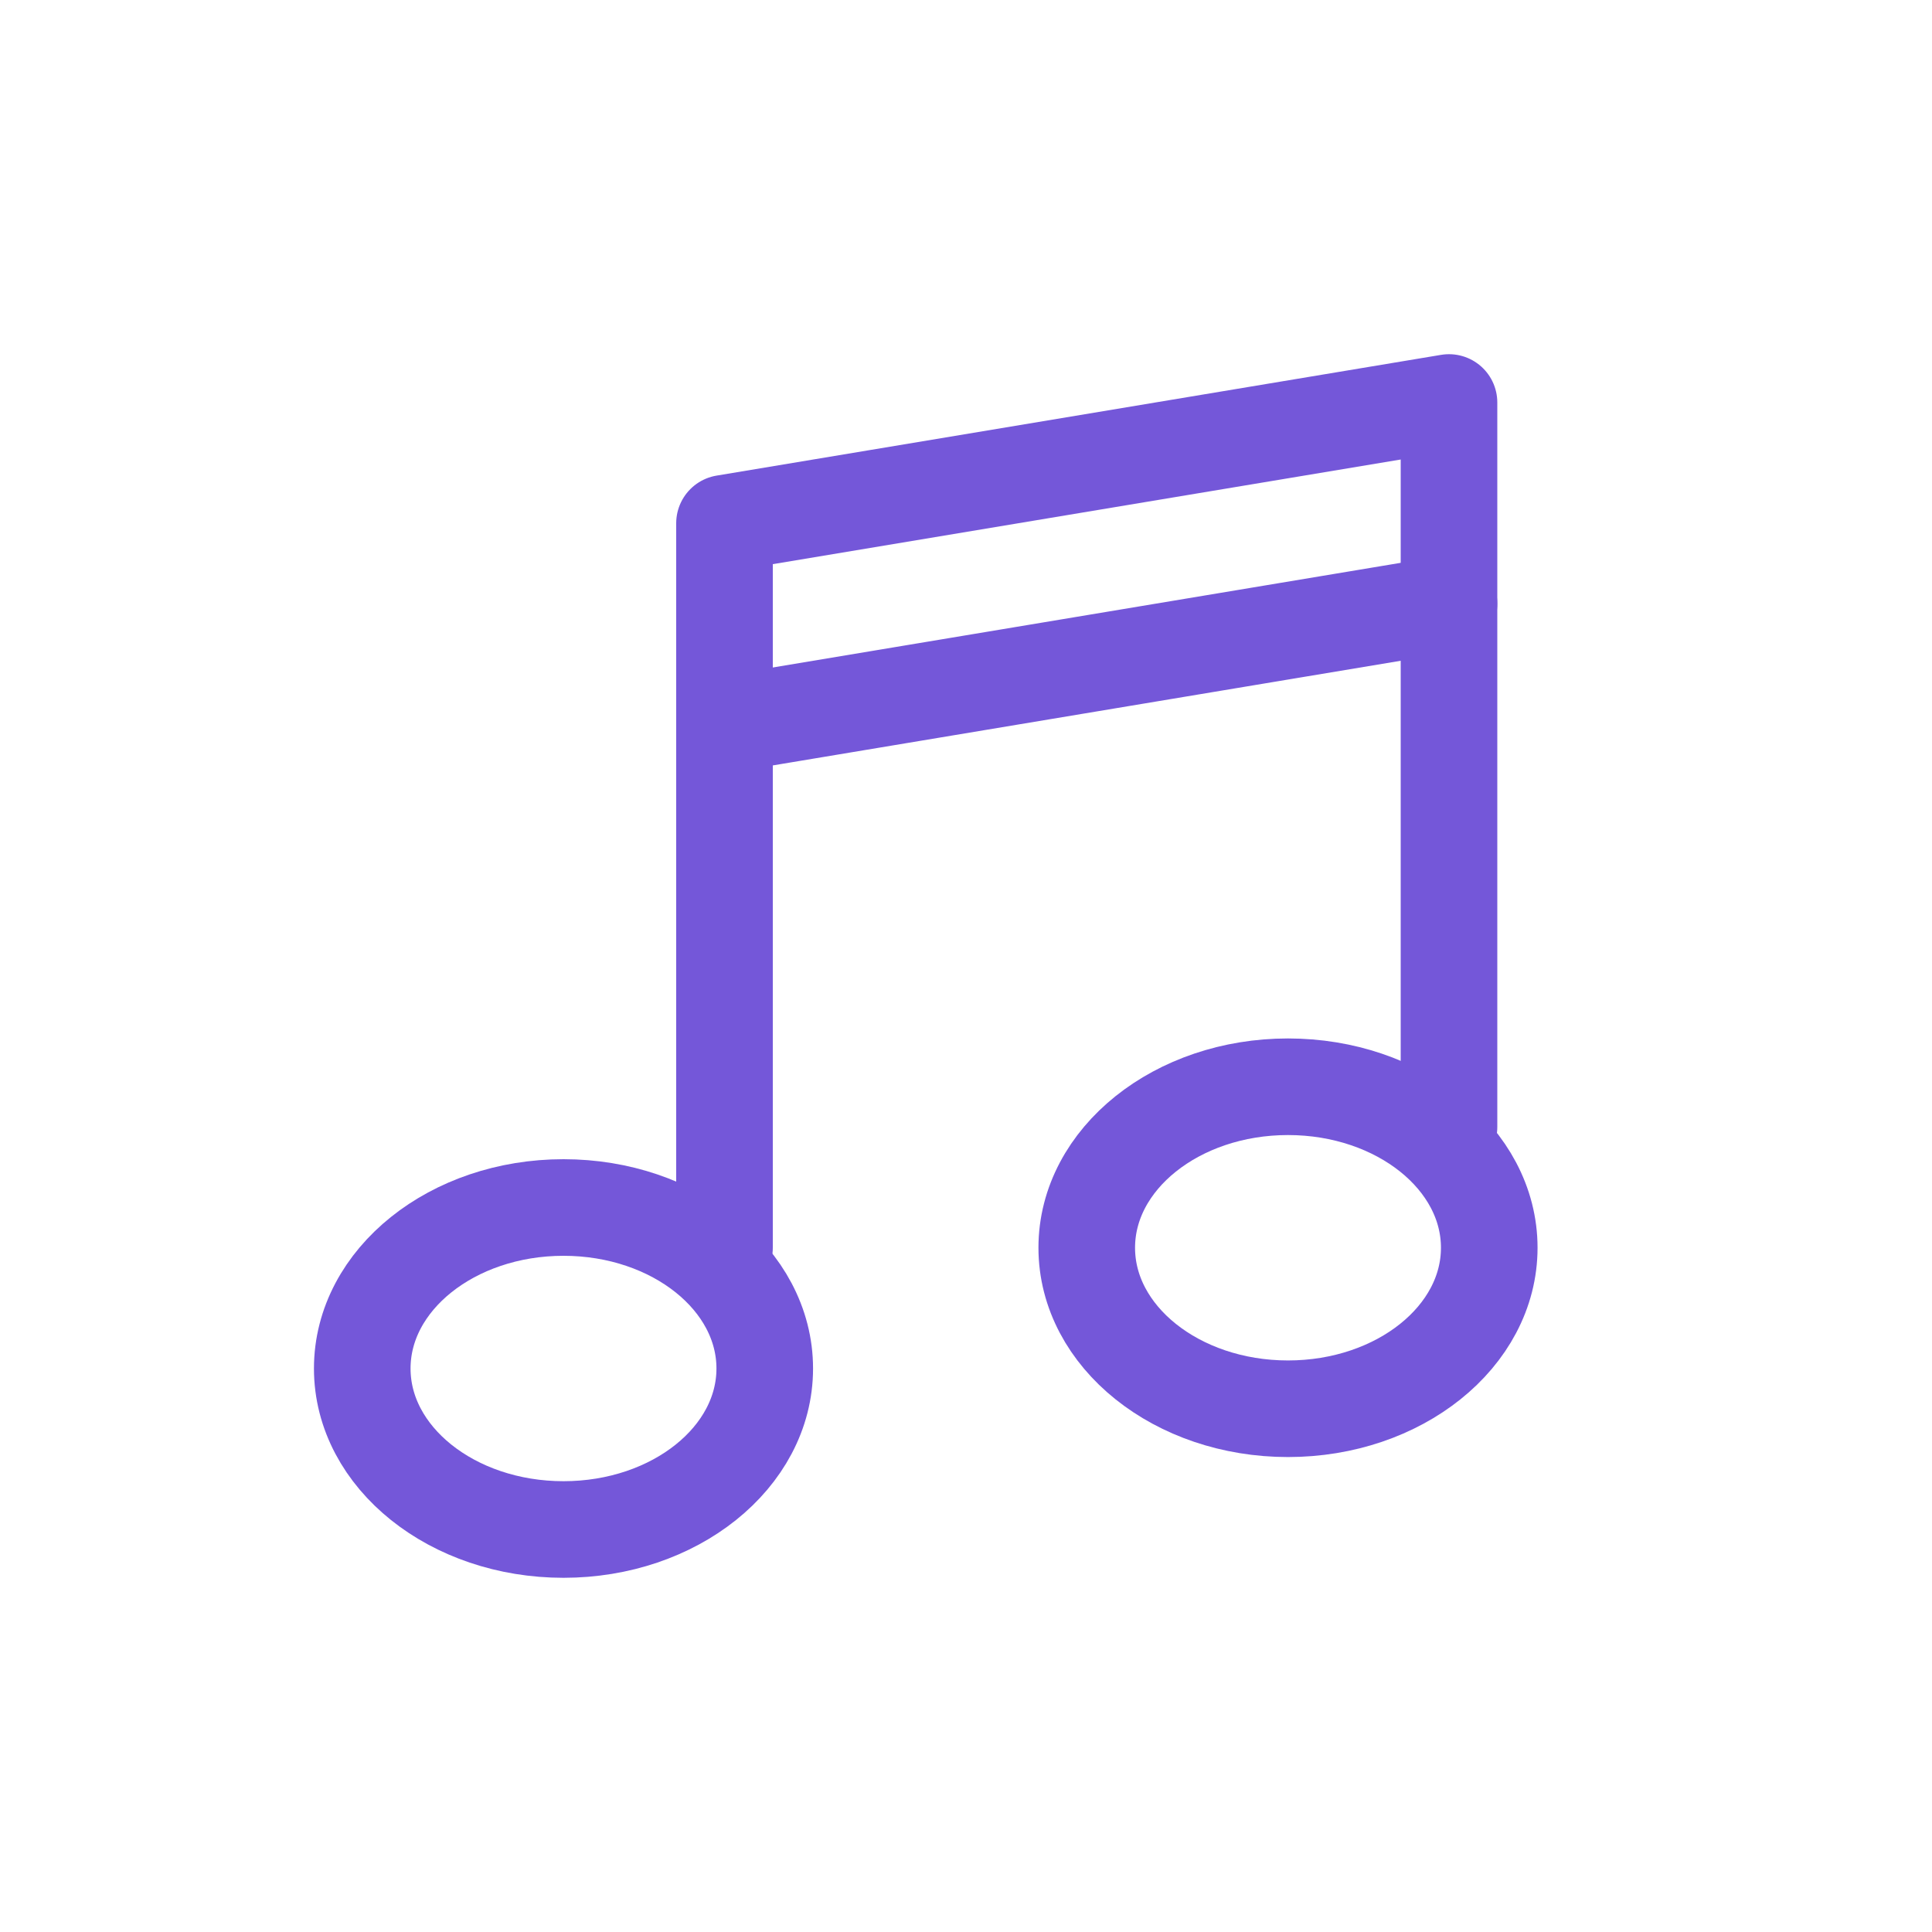
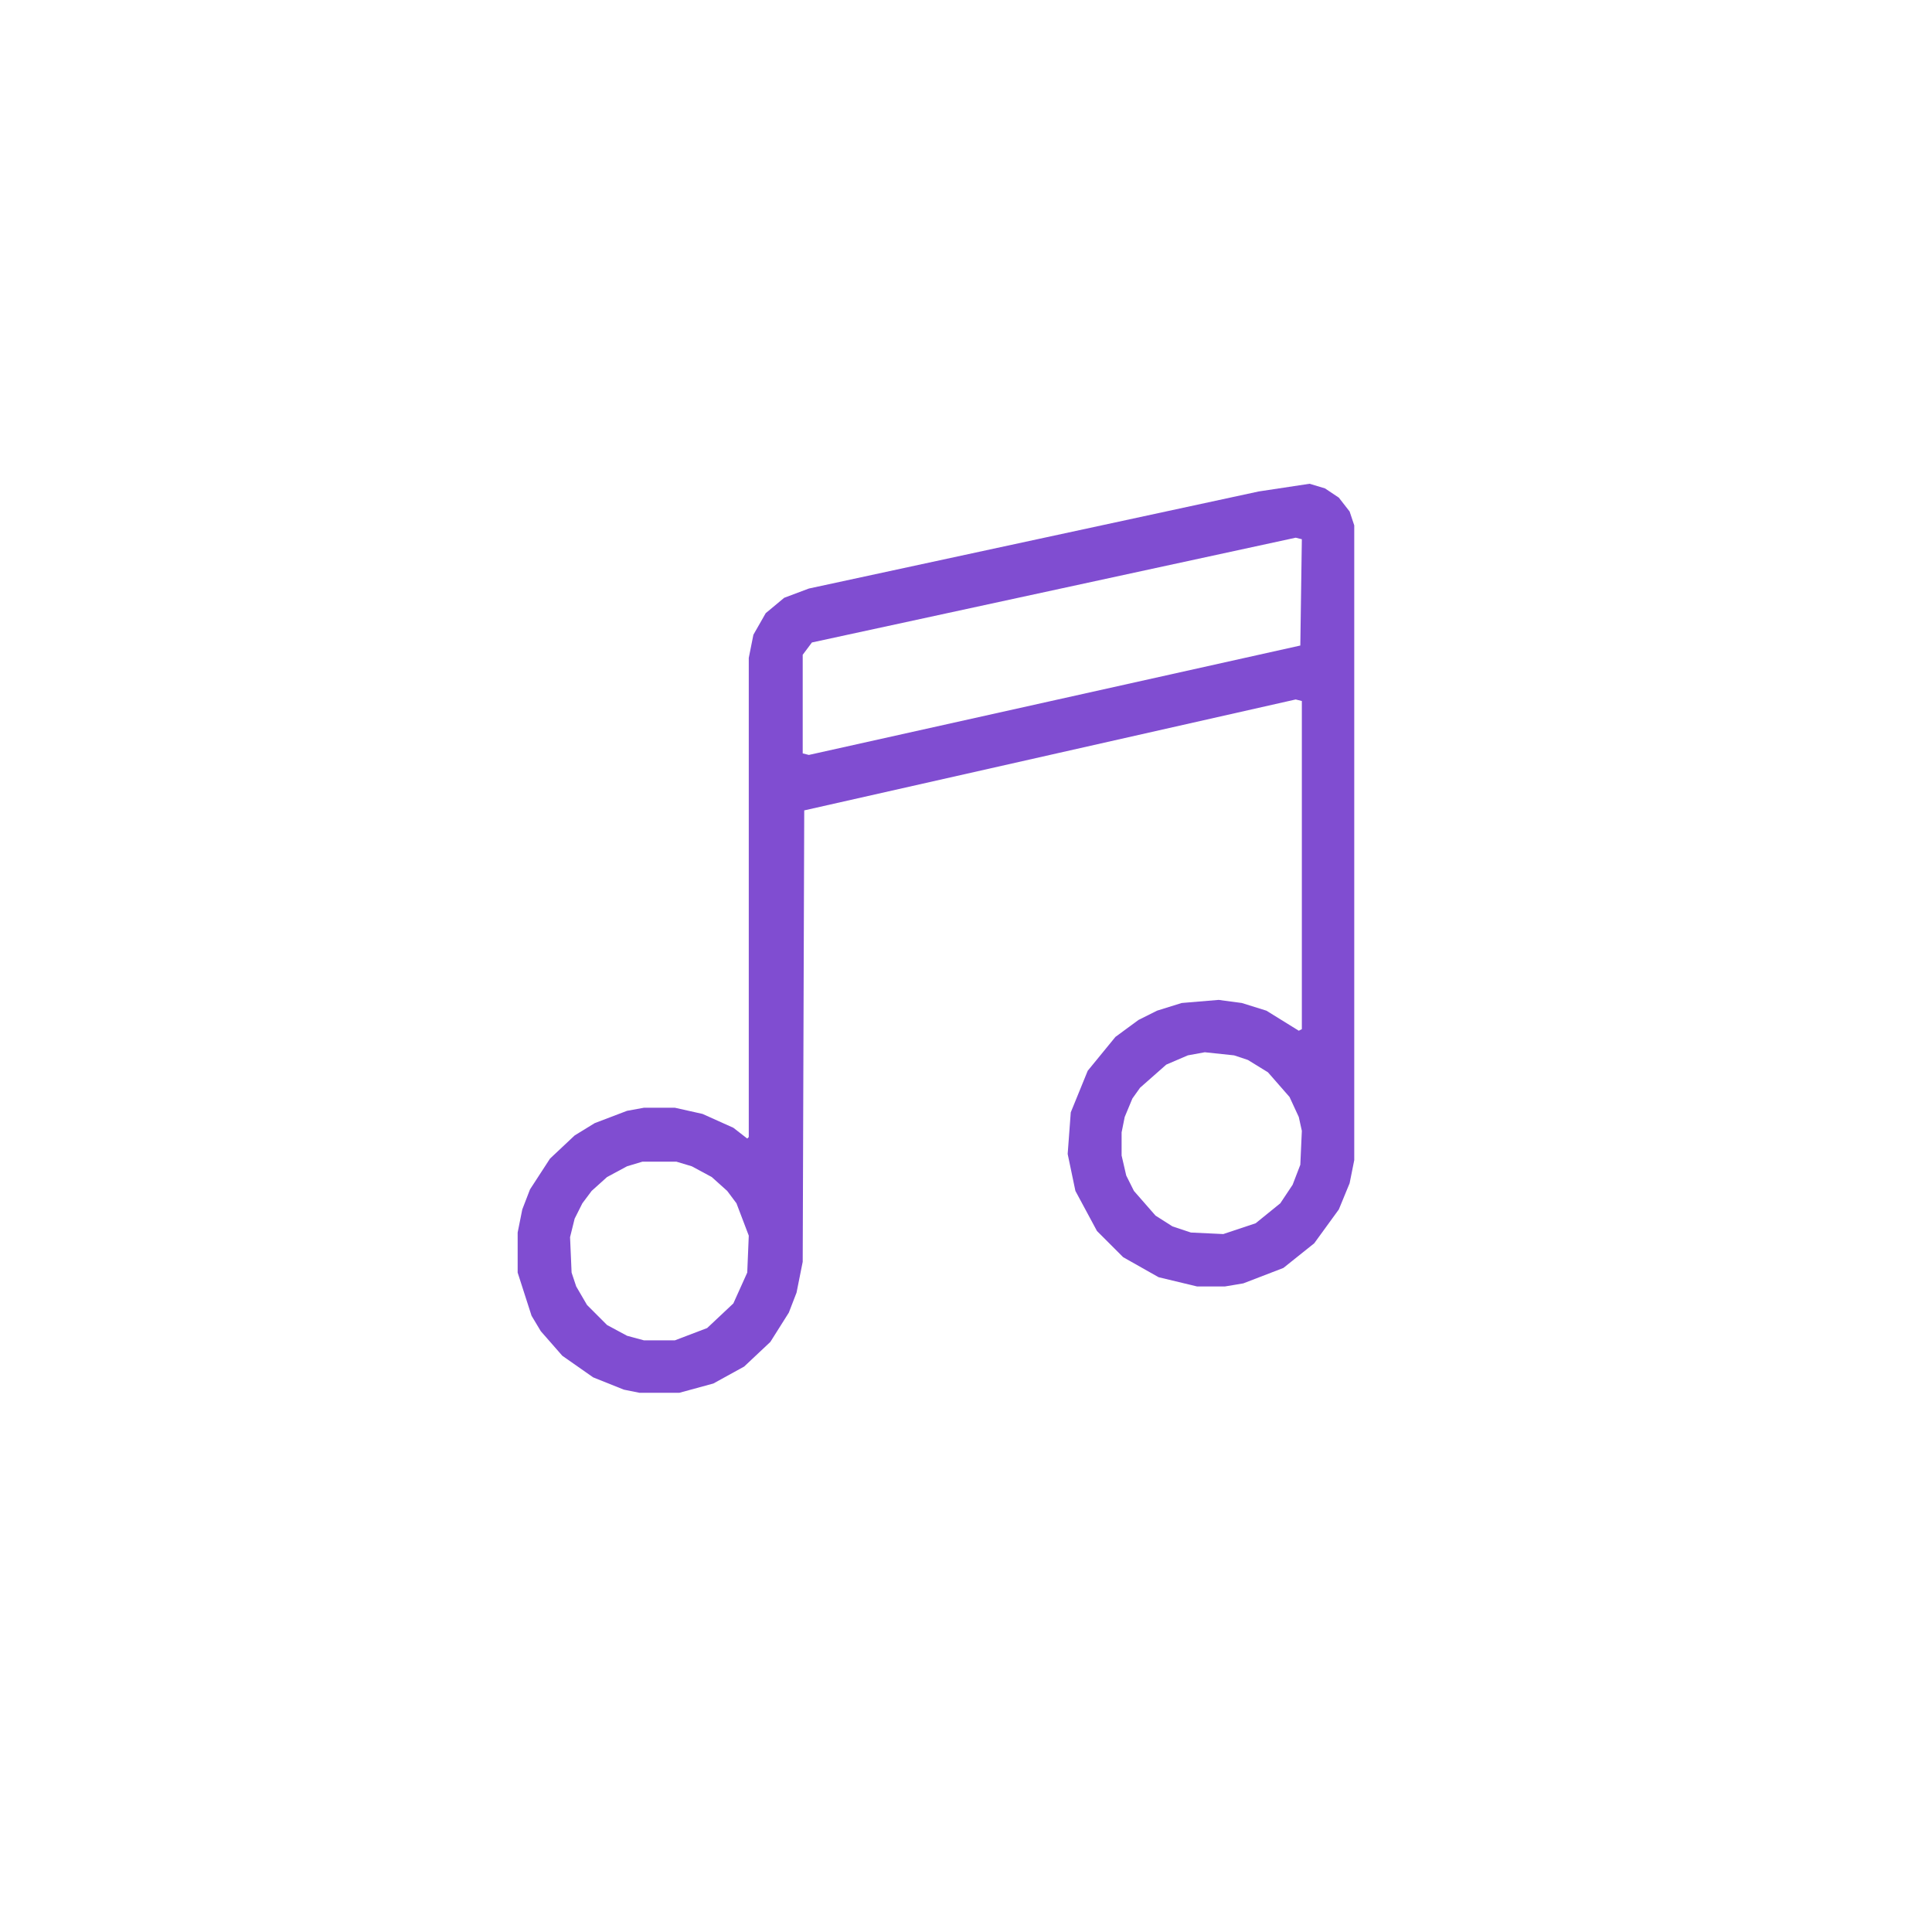
- <svg xmlns="http://www.w3.org/2000/svg" width="48" height="48" viewBox="0 0 48 48" fill="none" role="img" aria-hidden="true">
-   <g stroke="#7457D9" stroke-width="2.4" stroke-linecap="round" stroke-linejoin="round">
-     <path d="M18 31V13L36 10V28" />
-     <ellipse cx="14" cy="34" rx="5" ry="4" />
-     <ellipse cx="32" cy="31" rx="5" ry="4" />
-     <path d="M18 18L36 15" />
-   </g>
+ <svg xmlns="http://www.w3.org/2000/svg" width="48" height="48" viewBox="0 0 48 48" preserveAspectRatio="xMidYMid meet" shape-rendering="geometricPrecision">
+   <path d="M 33.263 12.364 L 32.919 12.134 L 32.536 12.019 L 31.273 12.21 L 20.096 14.622 L 19.483 14.852 L 19.024 15.234 L 18.718 15.77 L 18.603 16.345 L 18.603 28.249 L 18.565 28.287 L 18.22 28.019 L 17.454 27.675 L 16.766 27.521 L 16 27.521 L 15.579 27.598 L 14.775 27.904 L 14.277 28.21 L 13.665 28.785 L 13.168 29.55 L 12.976 30.048 L 12.861 30.622 L 12.861 31.617 L 13.206 32.689 L 13.435 33.072 L 13.971 33.684 L 14.737 34.22 L 15.502 34.526 L 15.885 34.603 L 16.88 34.603 L 17.723 34.373 L 18.488 33.952 L 19.139 33.34 L 19.598 32.612 L 19.79 32.115 L 19.943 31.349 L 19.981 20.134 L 32.191 17.378 L 32.344 17.416 L 32.344 25.569 L 32.268 25.608 L 31.464 25.11 L 30.852 24.919 L 30.277 24.842 L 29.359 24.919 L 28.746 25.11 L 28.287 25.34 L 27.713 25.761 L 27.024 26.603 L 26.603 27.636 L 26.526 28.67 L 26.718 29.588 L 27.254 30.584 L 27.904 31.234 L 28.785 31.732 L 29.742 31.962 L 30.431 31.962 L 30.89 31.885 L 31.885 31.502 L 32.651 30.89 L 33.263 30.048 L 33.531 29.397 L 33.646 28.823 L 33.646 13.053 L 33.531 12.708 Z M 15.962 28.861 L 16.804 28.861 L 17.187 28.976 L 17.684 29.244 L 18.067 29.588 L 18.297 29.895 L 18.603 30.699 L 18.565 31.617 L 18.22 32.383 L 17.569 32.995 L 16.766 33.301 L 16 33.301 L 15.579 33.187 L 15.081 32.919 L 14.584 32.421 L 14.316 31.962 L 14.201 31.617 L 14.163 30.737 L 14.277 30.277 L 14.469 29.895 L 14.699 29.588 L 15.081 29.244 L 15.579 28.976 Z M 29.933 26.143 L 30.66 26.22 L 31.005 26.335 L 31.502 26.641 L 32.038 27.254 L 32.268 27.751 L 32.344 28.096 L 32.306 28.938 L 32.115 29.435 L 31.809 29.895 L 31.196 30.392 L 30.392 30.66 L 29.588 30.622 L 29.129 30.469 L 28.708 30.201 L 28.172 29.588 L 27.981 29.206 L 27.866 28.708 L 27.866 28.134 L 27.943 27.751 L 28.134 27.292 L 28.325 27.024 L 28.976 26.45 L 29.512 26.22 Z M 32.344 13.397 L 32.306 16.038 L 20.096 18.756 L 19.943 18.718 L 19.943 16.268 L 20.172 15.962 L 32.191 13.359 Z" fill="#804DD1" fill-rule="evenodd" clip-rule="evenodd" />
</svg>
